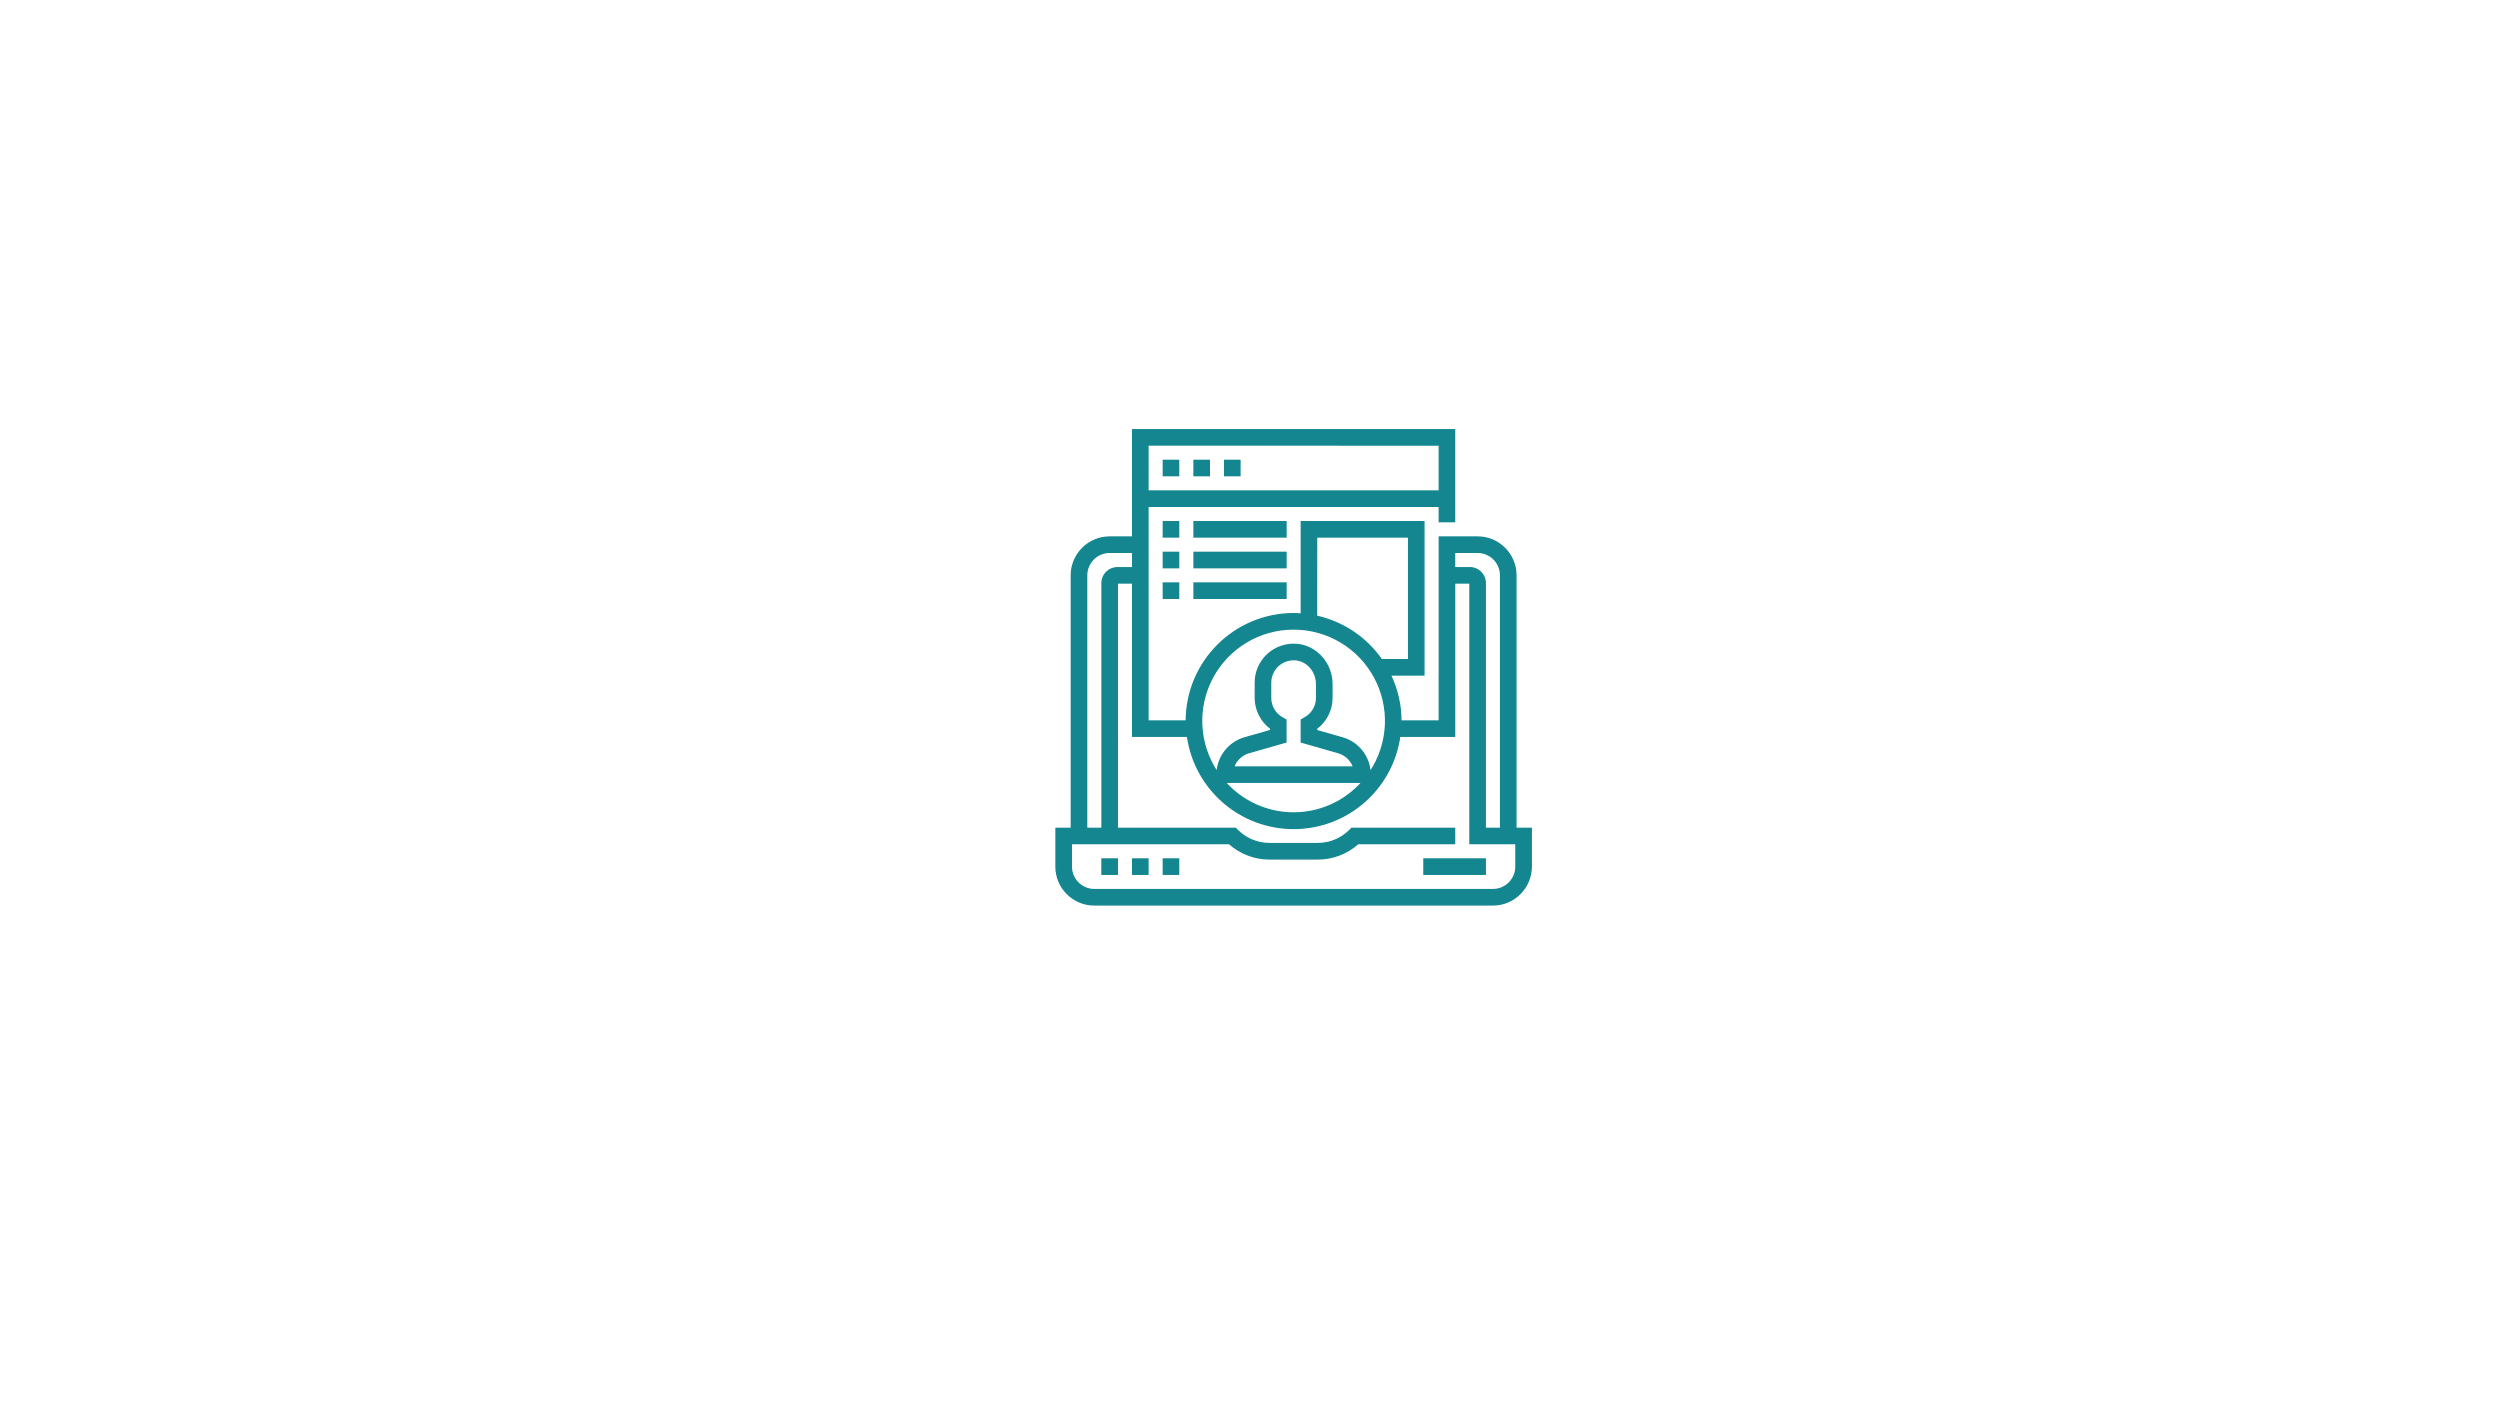
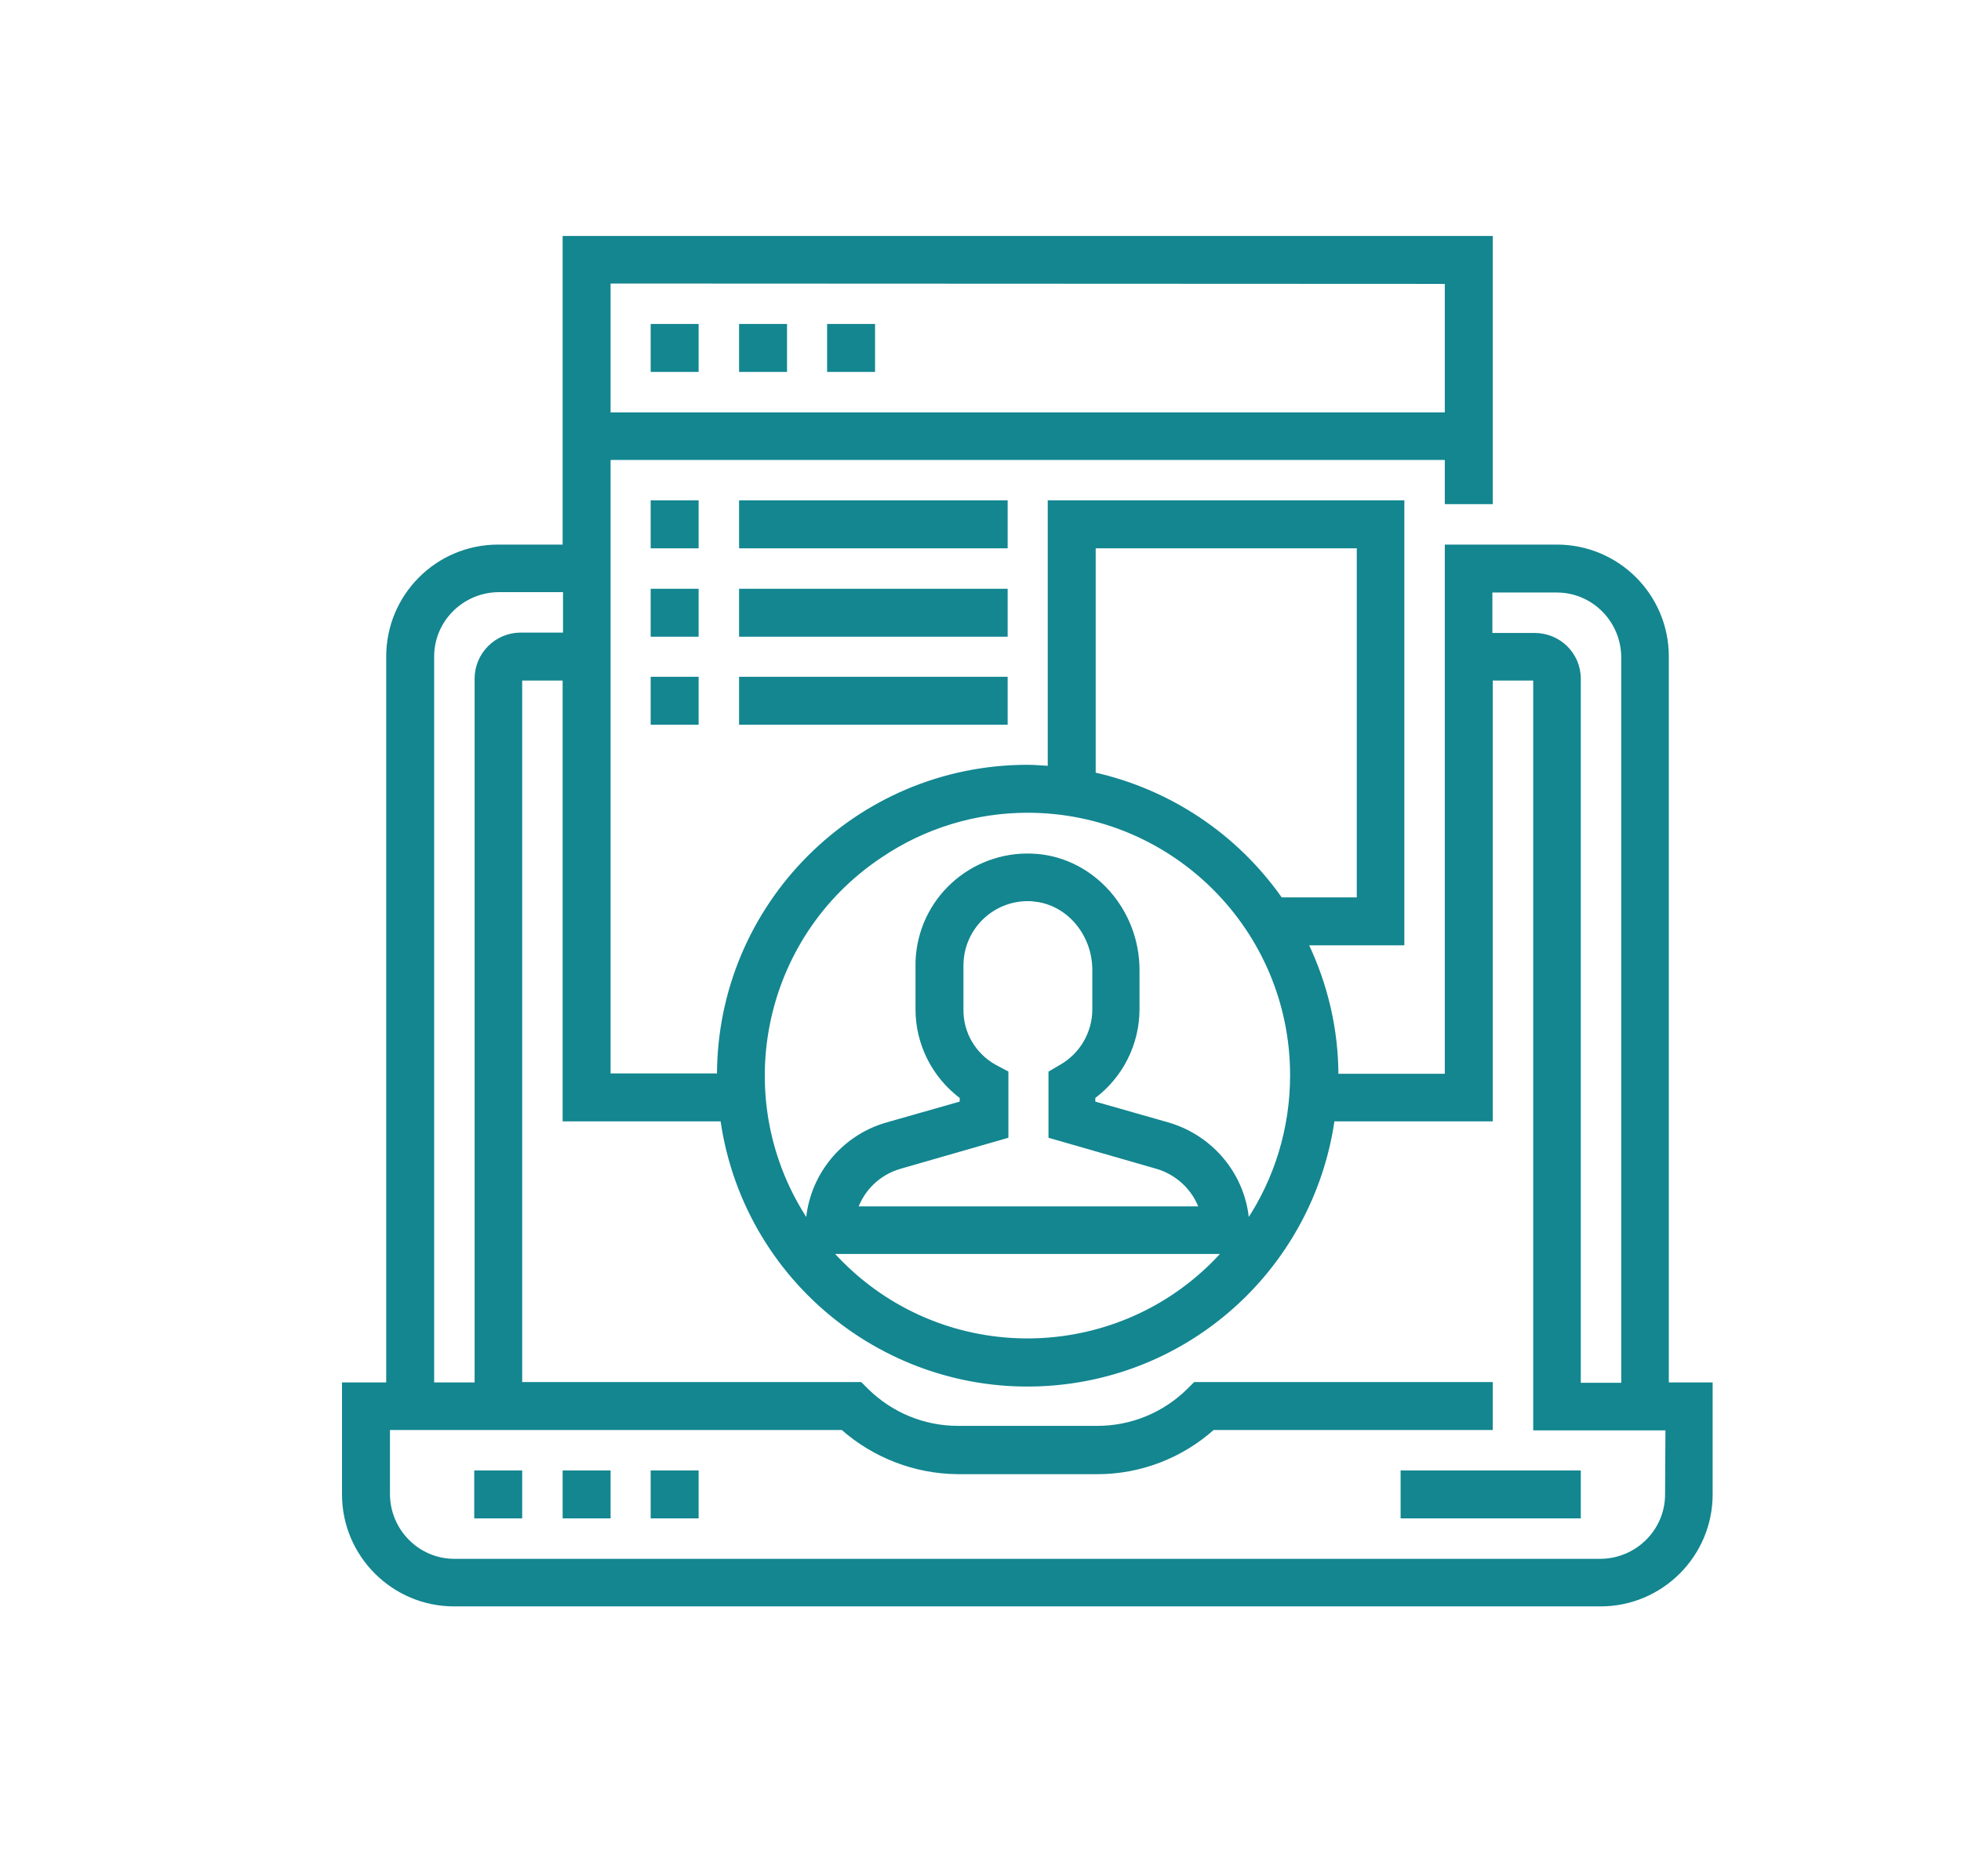
- <svg xmlns="http://www.w3.org/2000/svg" id="Layer_1" data-name="Layer 1" viewBox="0 0 1920 1080">
-   <defs>
-     <style>.cls-1{fill:#138690;stroke:#138690;stroke-miterlimit:10;}</style>
-   </defs>
-   <path class="cls-1" d="M846.32,659.68H858.1v11.77H846.32Z" />
-   <path class="cls-1" d="M869.87,659.68h11.77v11.77H869.87Z" />
-   <path class="cls-1" d="M893.42,659.68h11.77v11.77H893.42Z" />
-   <path class="cls-1" d="M1093.58,659.68h47.1v11.77h-47.1Z" />
-   <path class="cls-1" d="M1164.23,636.13V441.85a29.47,29.47,0,0,0-29.44-29.44h-29.44V553.71h-29.44a81.78,81.78,0,0,0-8.07-35.32h25.73V400.65H999.39v70.94c-2-.14-3.9-.3-5.89-.3a82.51,82.51,0,0,0-82.42,82.42H881.65V388.87h223.71v11.77h11.77V330H869.87v82.42H852.21a29.47,29.47,0,0,0-29.44,29.44V636.13H811v29.44A29.47,29.47,0,0,0,840.44,695h306.13A29.47,29.47,0,0,0,1176,665.56V636.13Zm-29.44-211.94a17.68,17.68,0,0,1,17.66,17.66V636.13h-11.77V447.74A11.79,11.79,0,0,0,1128.9,436h-11.77V424.19Zm-123.63-11.77h70.65v94.19H1061a82.55,82.55,0,0,0-49.88-33.37ZM993.5,483.06a70.6,70.6,0,0,1,58.71,109.88,29.39,29.39,0,0,0-21.09-26.2l-20-5.7v-1.57A29.46,29.46,0,0,0,1022.94,536V525.49c0-15.82-11.78-29.23-26.82-30.54a29.44,29.44,0,0,0-32.05,29.32V536a29.46,29.46,0,0,0,11.77,23.42V561l-20,5.7a29.37,29.37,0,0,0-21.09,26.2A70.6,70.6,0,0,1,993.5,483.06Zm-8.81,68.18A17.47,17.47,0,0,1,975.84,536V524.27a17.67,17.67,0,0,1,19.26-17.59c9,.78,16.06,9,16.06,18.81V536a17.47,17.47,0,0,1-8.85,15.19l-2.93,1.7v17l28.5,8.15a17.61,17.61,0,0,1,11.68,11H947.43a17.59,17.59,0,0,1,11.68-11l28.5-8.15v-17ZM1046,600.81a70.31,70.31,0,0,1-105,0Zm59.35-259V377.1H881.65V341.77ZM834.55,441.85a17.68,17.68,0,0,1,17.66-17.66h17.66V436H858.1a11.79,11.79,0,0,0-11.77,11.77V636.13H834.55Zm329.68,223.71a17.68,17.68,0,0,1-17.66,17.66H840.44a17.68,17.68,0,0,1-17.66-17.66V647.9H944.07a46.48,46.48,0,0,0,30.77,11.77h37.35a46.48,46.48,0,0,0,30.77-11.77h74.18V636.13h-79l-1.72,1.72a34.55,34.55,0,0,1-24.26,10H974.83a34.55,34.55,0,0,1-24.26-10l-1.72-1.72H858.1V447.74h11.77V565.48H912a82.31,82.31,0,0,0,163,0h42.15V447.74h11.77V647.9h35.32Z" />
-   <path class="cls-1" d="M893.42,353.55h11.77v11.77H893.42Z" />
-   <path class="cls-1" d="M917,353.55h11.77v11.77H917Z" />
-   <path class="cls-1" d="M940.52,353.55h11.77v11.77H940.52Z" />
-   <path class="cls-1" d="M893.42,400.65h11.77v11.77H893.42Z" />
-   <path class="cls-1" d="M917,400.65h70.65v11.77H917Z" />
-   <path class="cls-1" d="M893.42,424.19h11.77V436H893.42Z" />
-   <path class="cls-1" d="M917,424.19h70.65V436H917Z" />
-   <path class="cls-1" d="M893.42,447.74h11.77v11.77H893.42Z" />
-   <path class="cls-1" d="M917,447.74h70.65v11.77H917Z" />
+ <svg xmlns="http://www.w3.org/2000/svg" version="1.1" id="Layer_1" x="0px" y="0px" viewBox="0 0 523.5 500.7" style="enable-background:new 0 0 523.5 500.7;" xml:space="preserve">
+   <style type="text/css">
+ 	.st0{fill:#138690;stroke:#138690;stroke-miterlimit:10;}
+ </style>
+   <path class="st0" d="M127.1,393.1h11.8v11.8h-11.8V393.1z" />
+   <path class="st0" d="M150.7,393.1h11.8v11.8h-11.8V393.1z" />
+   <path class="st0" d="M174.2,393.1H186v11.8h-11.8V393.1z" />
+   <path class="st0" d="M374.4,393.1h47.1v11.8h-47.1V393.1z" />
+   <path class="st0" d="M445,369.6V175.3c0-16.3-13.2-29.4-29.4-29.4h-29.4v141.3h-29.4c0-12.2-2.8-24.3-8.1-35.3h25.7V134.1h-94.2  v70.9c-2-0.1-3.9-0.3-5.9-0.3c-45.5,0-82.4,36.9-82.4,82.4h-29.4V122.3h223.7v11.8h11.8V63.5H150.7v82.4H133  c-16.3,0-29.4,13.2-29.4,29.4v194.3H91.8V399c0,16.2,13.2,29.4,29.4,29.4h306.1c16.2,0,29.4-13.2,29.4-29.4v-29.4H445z M415.6,157.7  c9.7,0,17.6,7.9,17.7,17.7v194.3h-11.8V181.2c0-6.5-5.3-11.7-11.8-11.7h-11.8v-11.8H415.6z M292,145.9h70.7v94.2h-20.8  c-11.9-17-29.7-28.9-49.9-33.4L292,145.9z M274.3,216.5c39,0,70.6,31.6,70.6,70.6c0,14-4.1,27.7-11.9,39.3  c-0.8-12.3-9.3-22.7-21.1-26.2l-20-5.7v-1.6c7.4-5.5,11.8-14.2,11.8-23.5V259c0-15.8-11.8-29.2-26.8-30.5  c-16.2-1.4-30.5,10.5-31.9,26.7c-0.1,0.9-0.1,1.7-0.1,2.6v11.7c0,9.2,4.4,17.9,11.8,23.4v1.6l-20,5.7c-11.8,3.4-20.3,13.9-21.1,26.2  c-21.7-32.4-13-76.3,19.5-97.9C246.6,220.7,260.3,216.5,274.3,216.5z M265.5,284.7c-5.5-3.1-8.9-8.9-8.8-15.2v-11.7  c0-9.8,7.9-17.7,17.7-17.7c0.5,0,1.1,0,1.6,0.1c9,0.8,16.1,9,16.1,18.8v10.5c0,6.3-3.4,12.1-8.8,15.2l-2.9,1.7v17l28.5,8.2  c5.4,1.6,9.8,5.7,11.7,11h-92.1c1.9-5.3,6.2-9.4,11.7-11l28.5-8.2v-17L265.5,284.7z M326.8,334.3c-25.8,29-70.3,31.6-99.3,5.7  c-2-1.8-3.9-3.7-5.7-5.7H326.8z M386.2,75.3v35.3H162.5V75.2L386.2,75.3z M115.4,175.3c0-9.7,7.9-17.6,17.7-17.7h17.7v11.8h-11.8  c-6.5,0-11.8,5.3-11.8,11.8v188.4h-11.8V175.3z M445,399c0,9.7-7.9,17.6-17.7,17.7H121.3c-9.7,0-17.6-7.9-17.7-17.7v-17.7h121.3  c8.5,7.5,19.4,11.7,30.8,11.8H293c11.3,0,22.3-4.2,30.8-11.8H398v-11.8h-79l-1.7,1.7c-6.5,6.4-15.2,10-24.3,10h-37.3  c-9.1,0-17.8-3.6-24.3-10l-1.7-1.7h-90.8V181.2h11.8v117.7h42.1c6.4,45,48,76.3,93,70c36.3-5.1,64.8-33.7,70-70H398V181.2h11.8  v200.2h35.3L445,399z" />
+   <path class="st0" d="M174.2,87H186v11.8h-11.8V87z" />
+   <path class="st0" d="M197.8,87h11.8v11.8h-11.8V87z" />
+   <path class="st0" d="M221.3,87h11.8v11.8h-11.8V87z" />
+   <path class="st0" d="M174.2,134.1H186v11.8h-11.8V134.1z" />
+   <path class="st0" d="M197.8,134.1h70.7v11.8h-70.7V134.1z" />
+   <path class="st0" d="M174.2,157.7H186v11.8h-11.8V157.7z" />
+   <path class="st0" d="M197.8,157.7h70.7v11.8h-70.7V157.7z" />
+   <path class="st0" d="M174.2,181.2H186V193h-11.8V181.2z" />
+   <path class="st0" d="M197.8,181.2h70.7V193h-70.7V181.2z" />
</svg>
